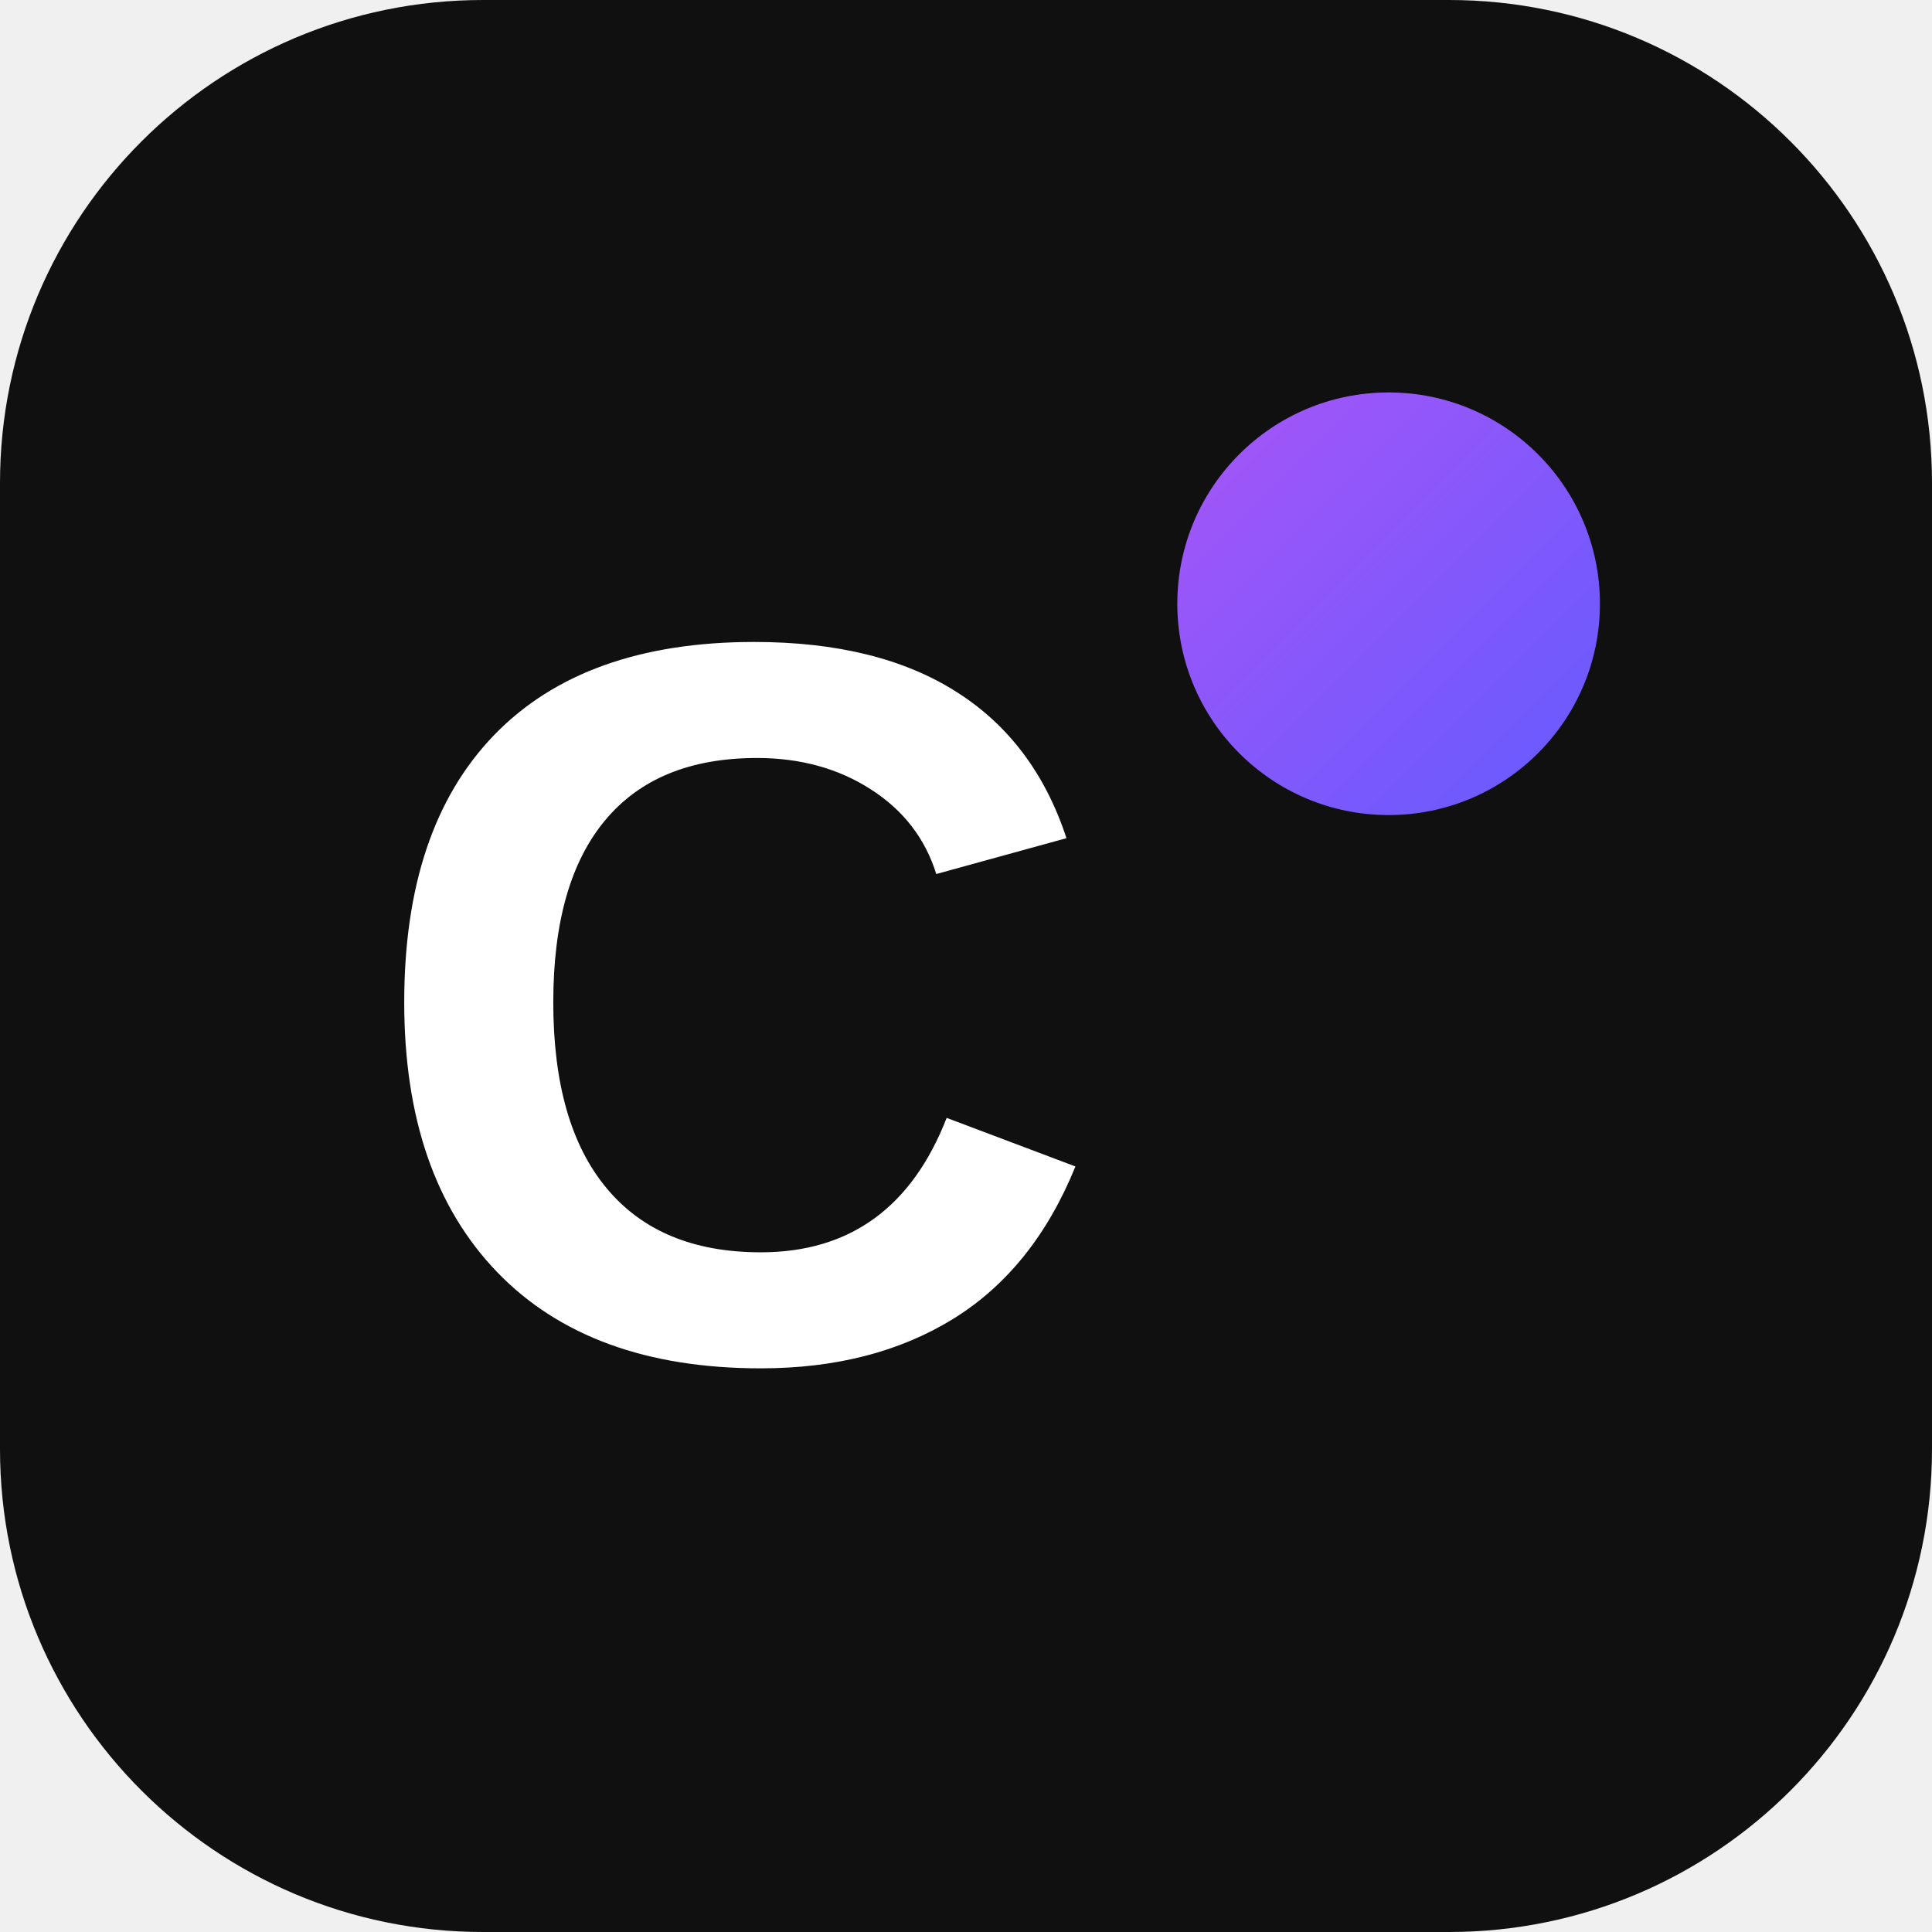
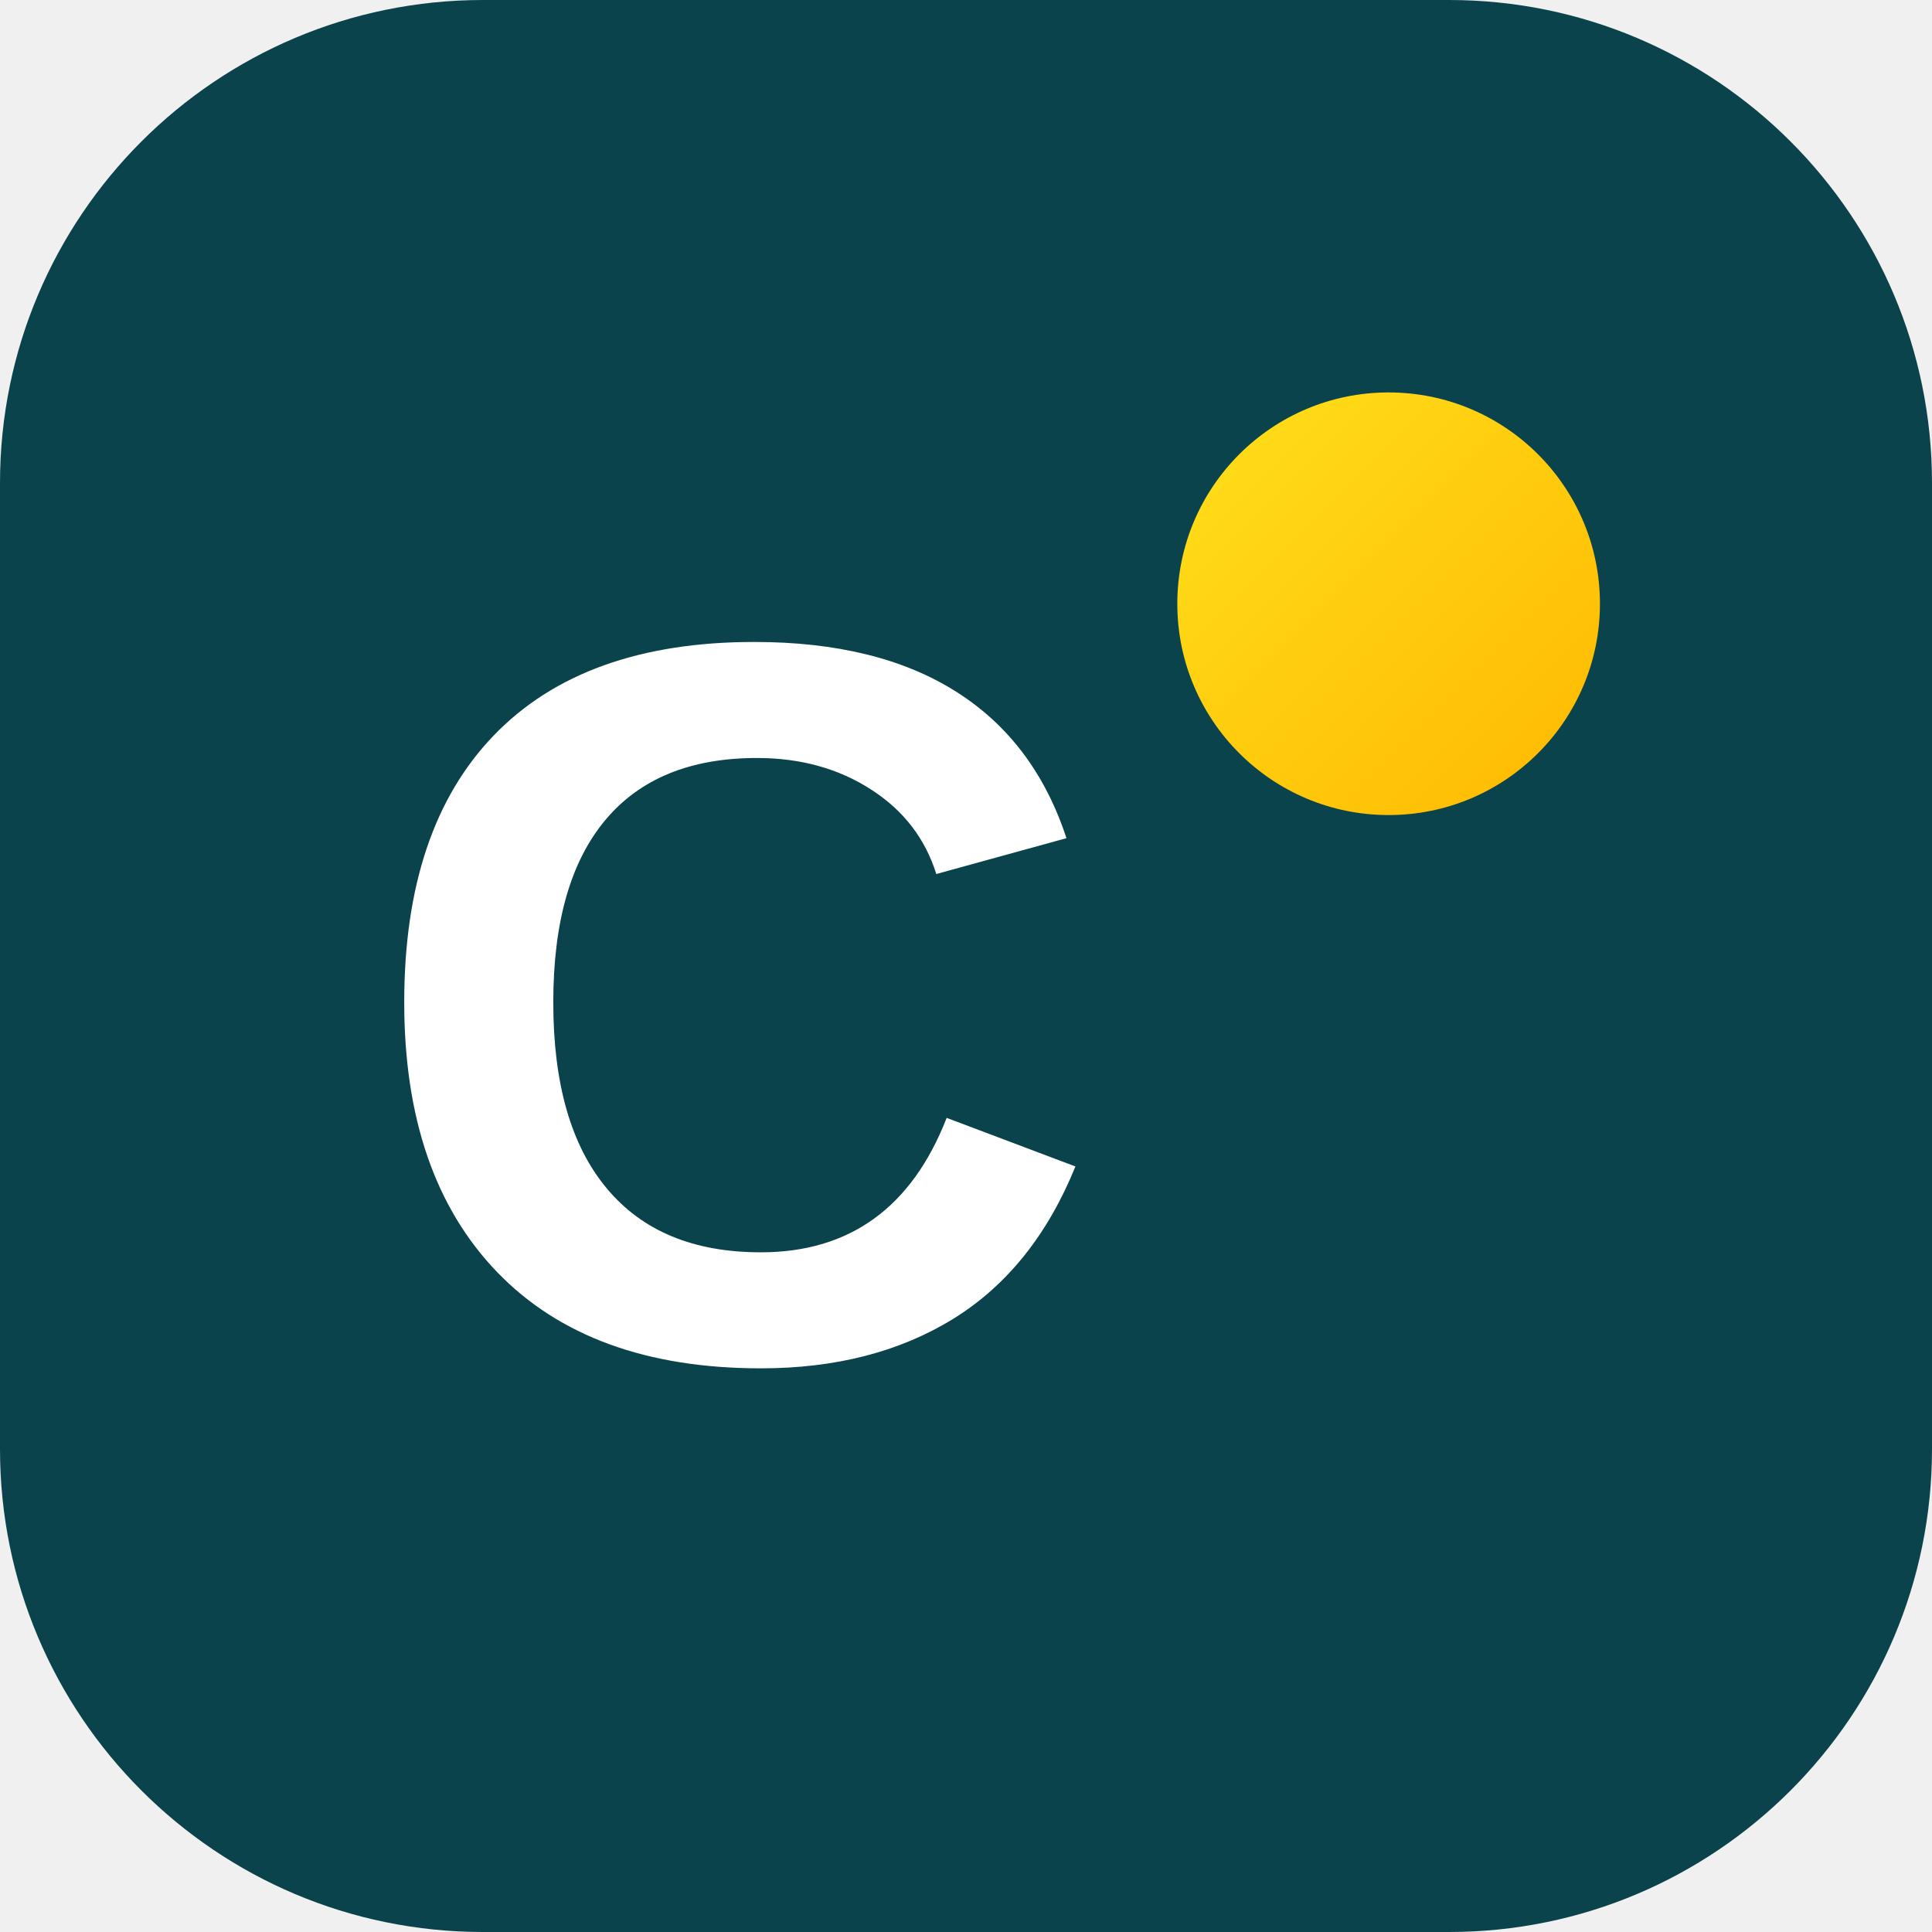
<svg xmlns="http://www.w3.org/2000/svg" viewBox="0 0 64 64">
  <defs>
    <linearGradient id="g" x1="0" y1="0" x2="1" y2="1">
-       <stop offset="0" stop-color="#a855f7" />
-       <stop offset="1" stop-color="#635bff" />
+       <stop offset="0" stop-color="#ffe01b" />
+       <stop offset="1" stop-color="#ffb800" />
    </linearGradient>
  </defs>
-   <rect width="64" height="64" rx="16" fill="#101010" />
+   <rect width="64" height="64" rx="16" fill="#0a434b" />
  <text x="12" y="45" font-family="Arial, sans-serif" font-size="34" font-weight="700" fill="#fff">C</text>
  <circle cx="46" cy="20" r="7" fill="url(#g)" />
</svg>
